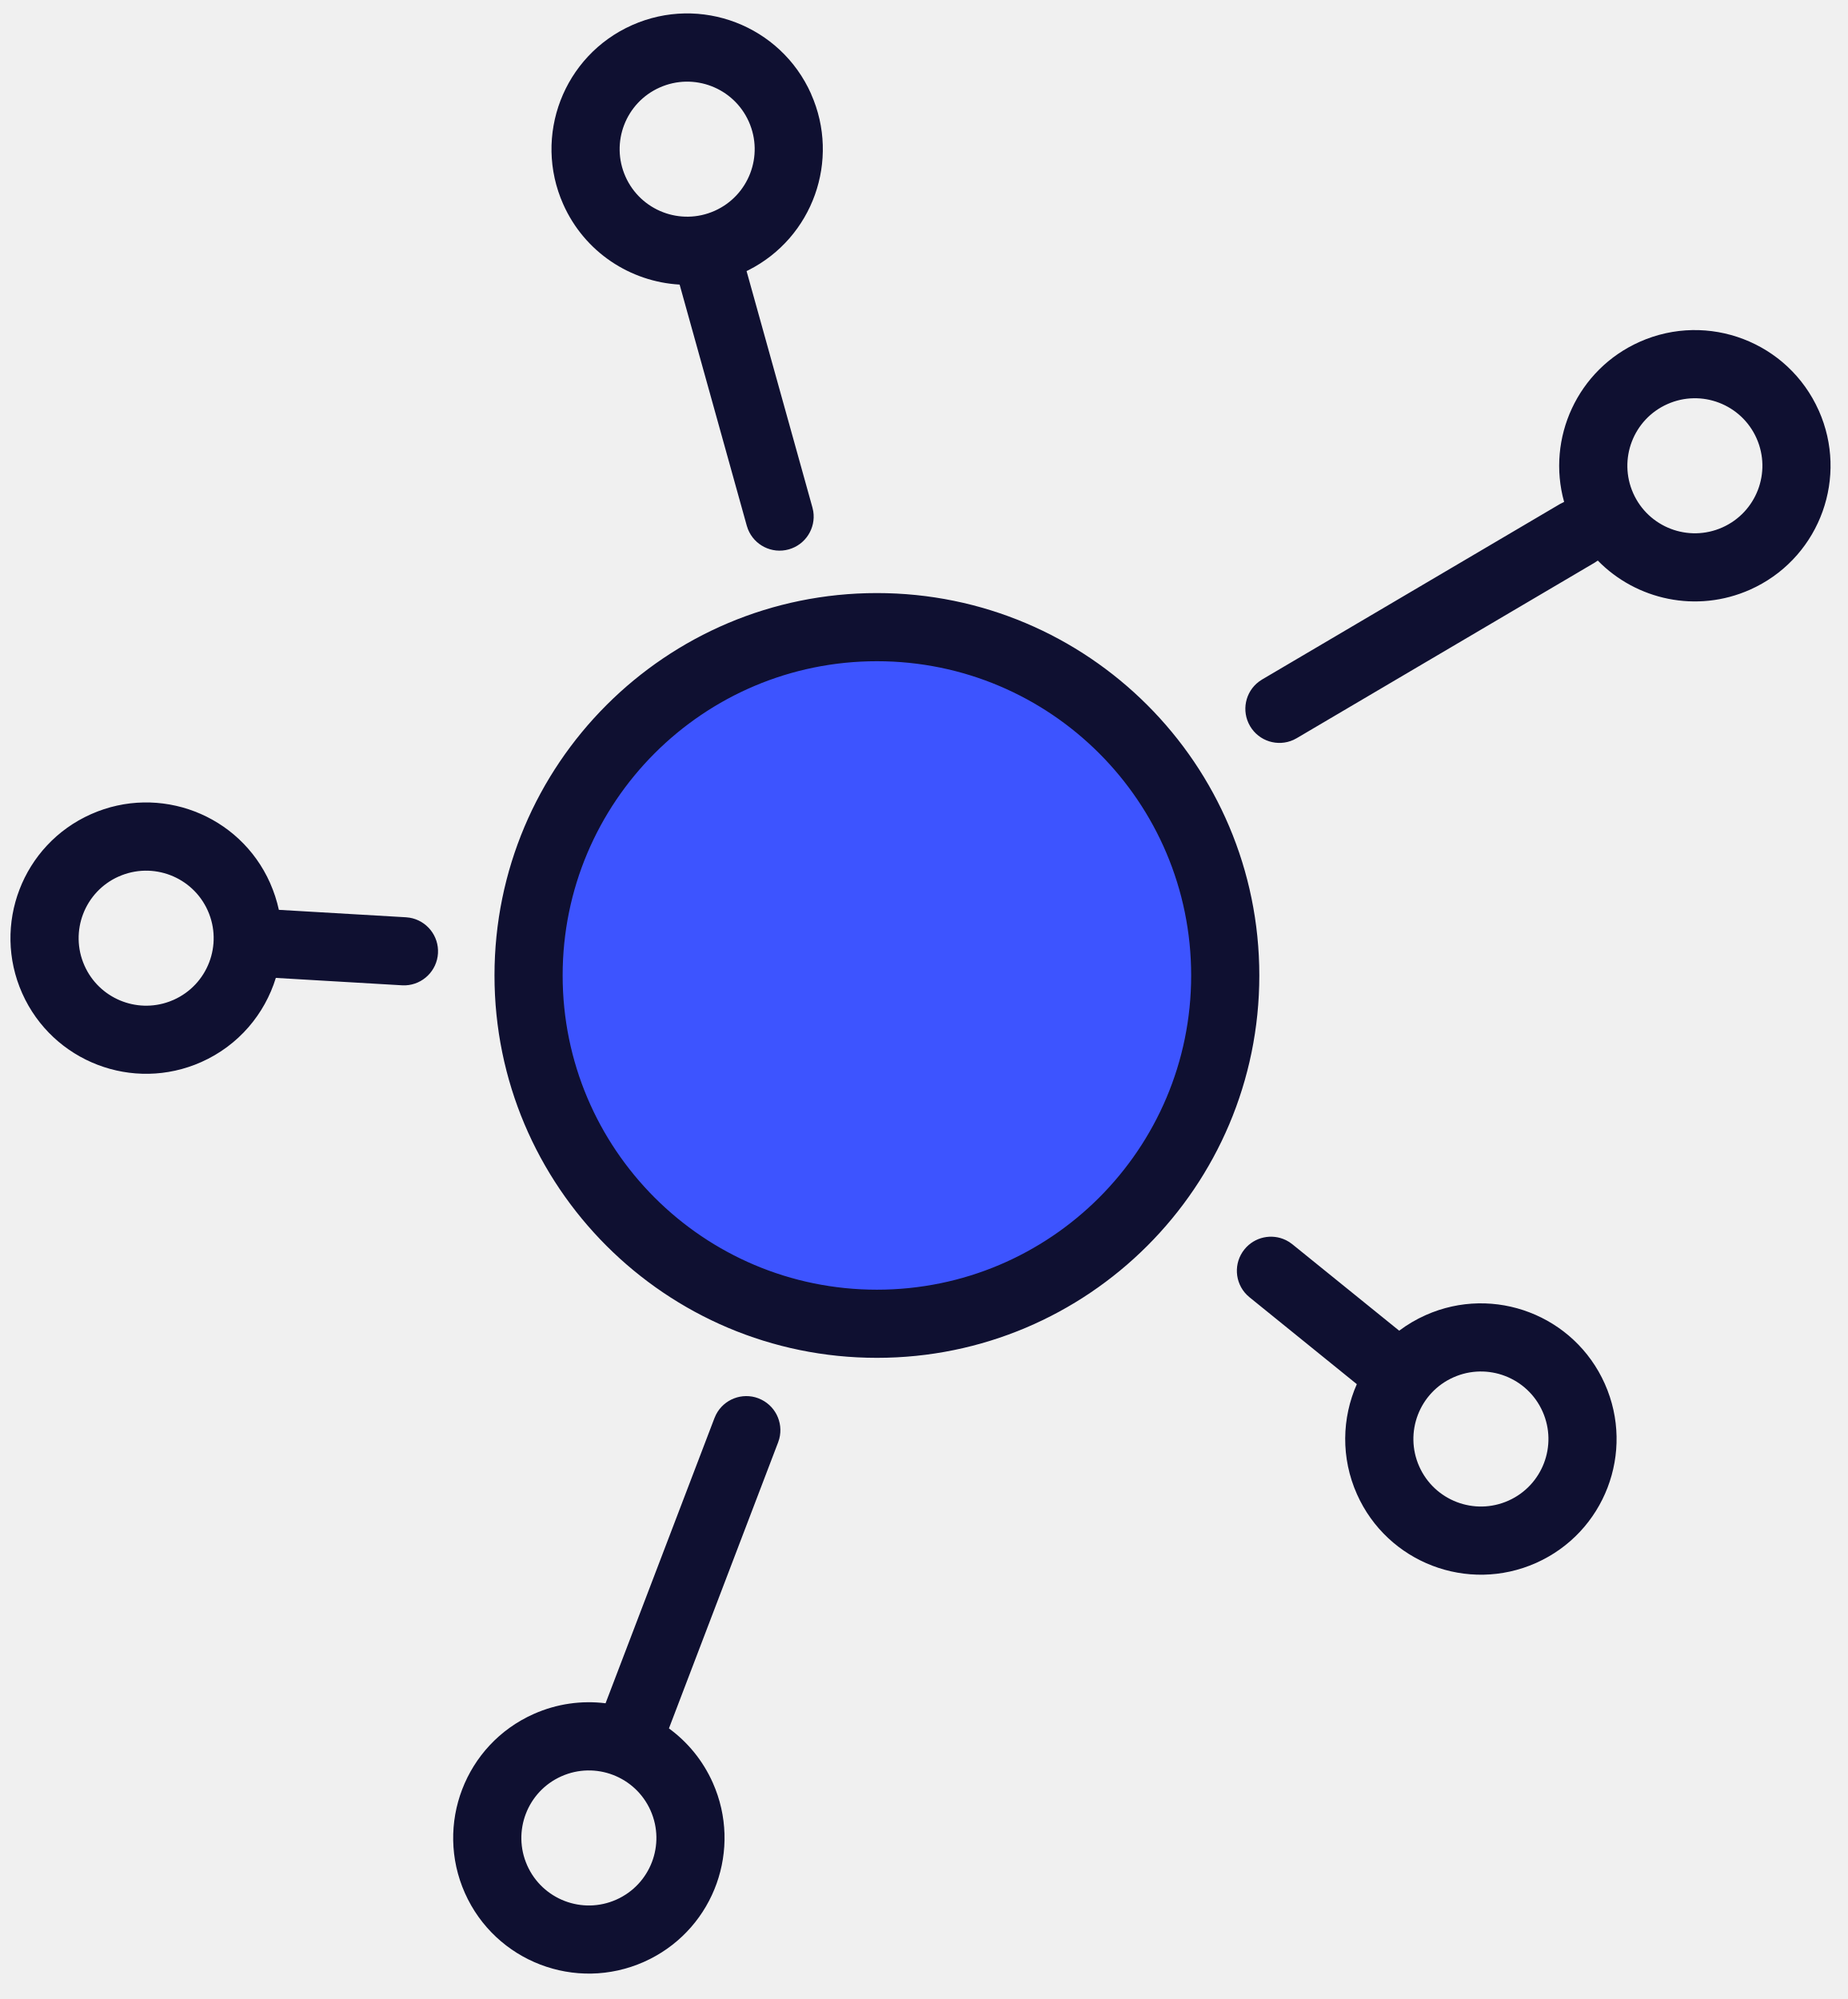
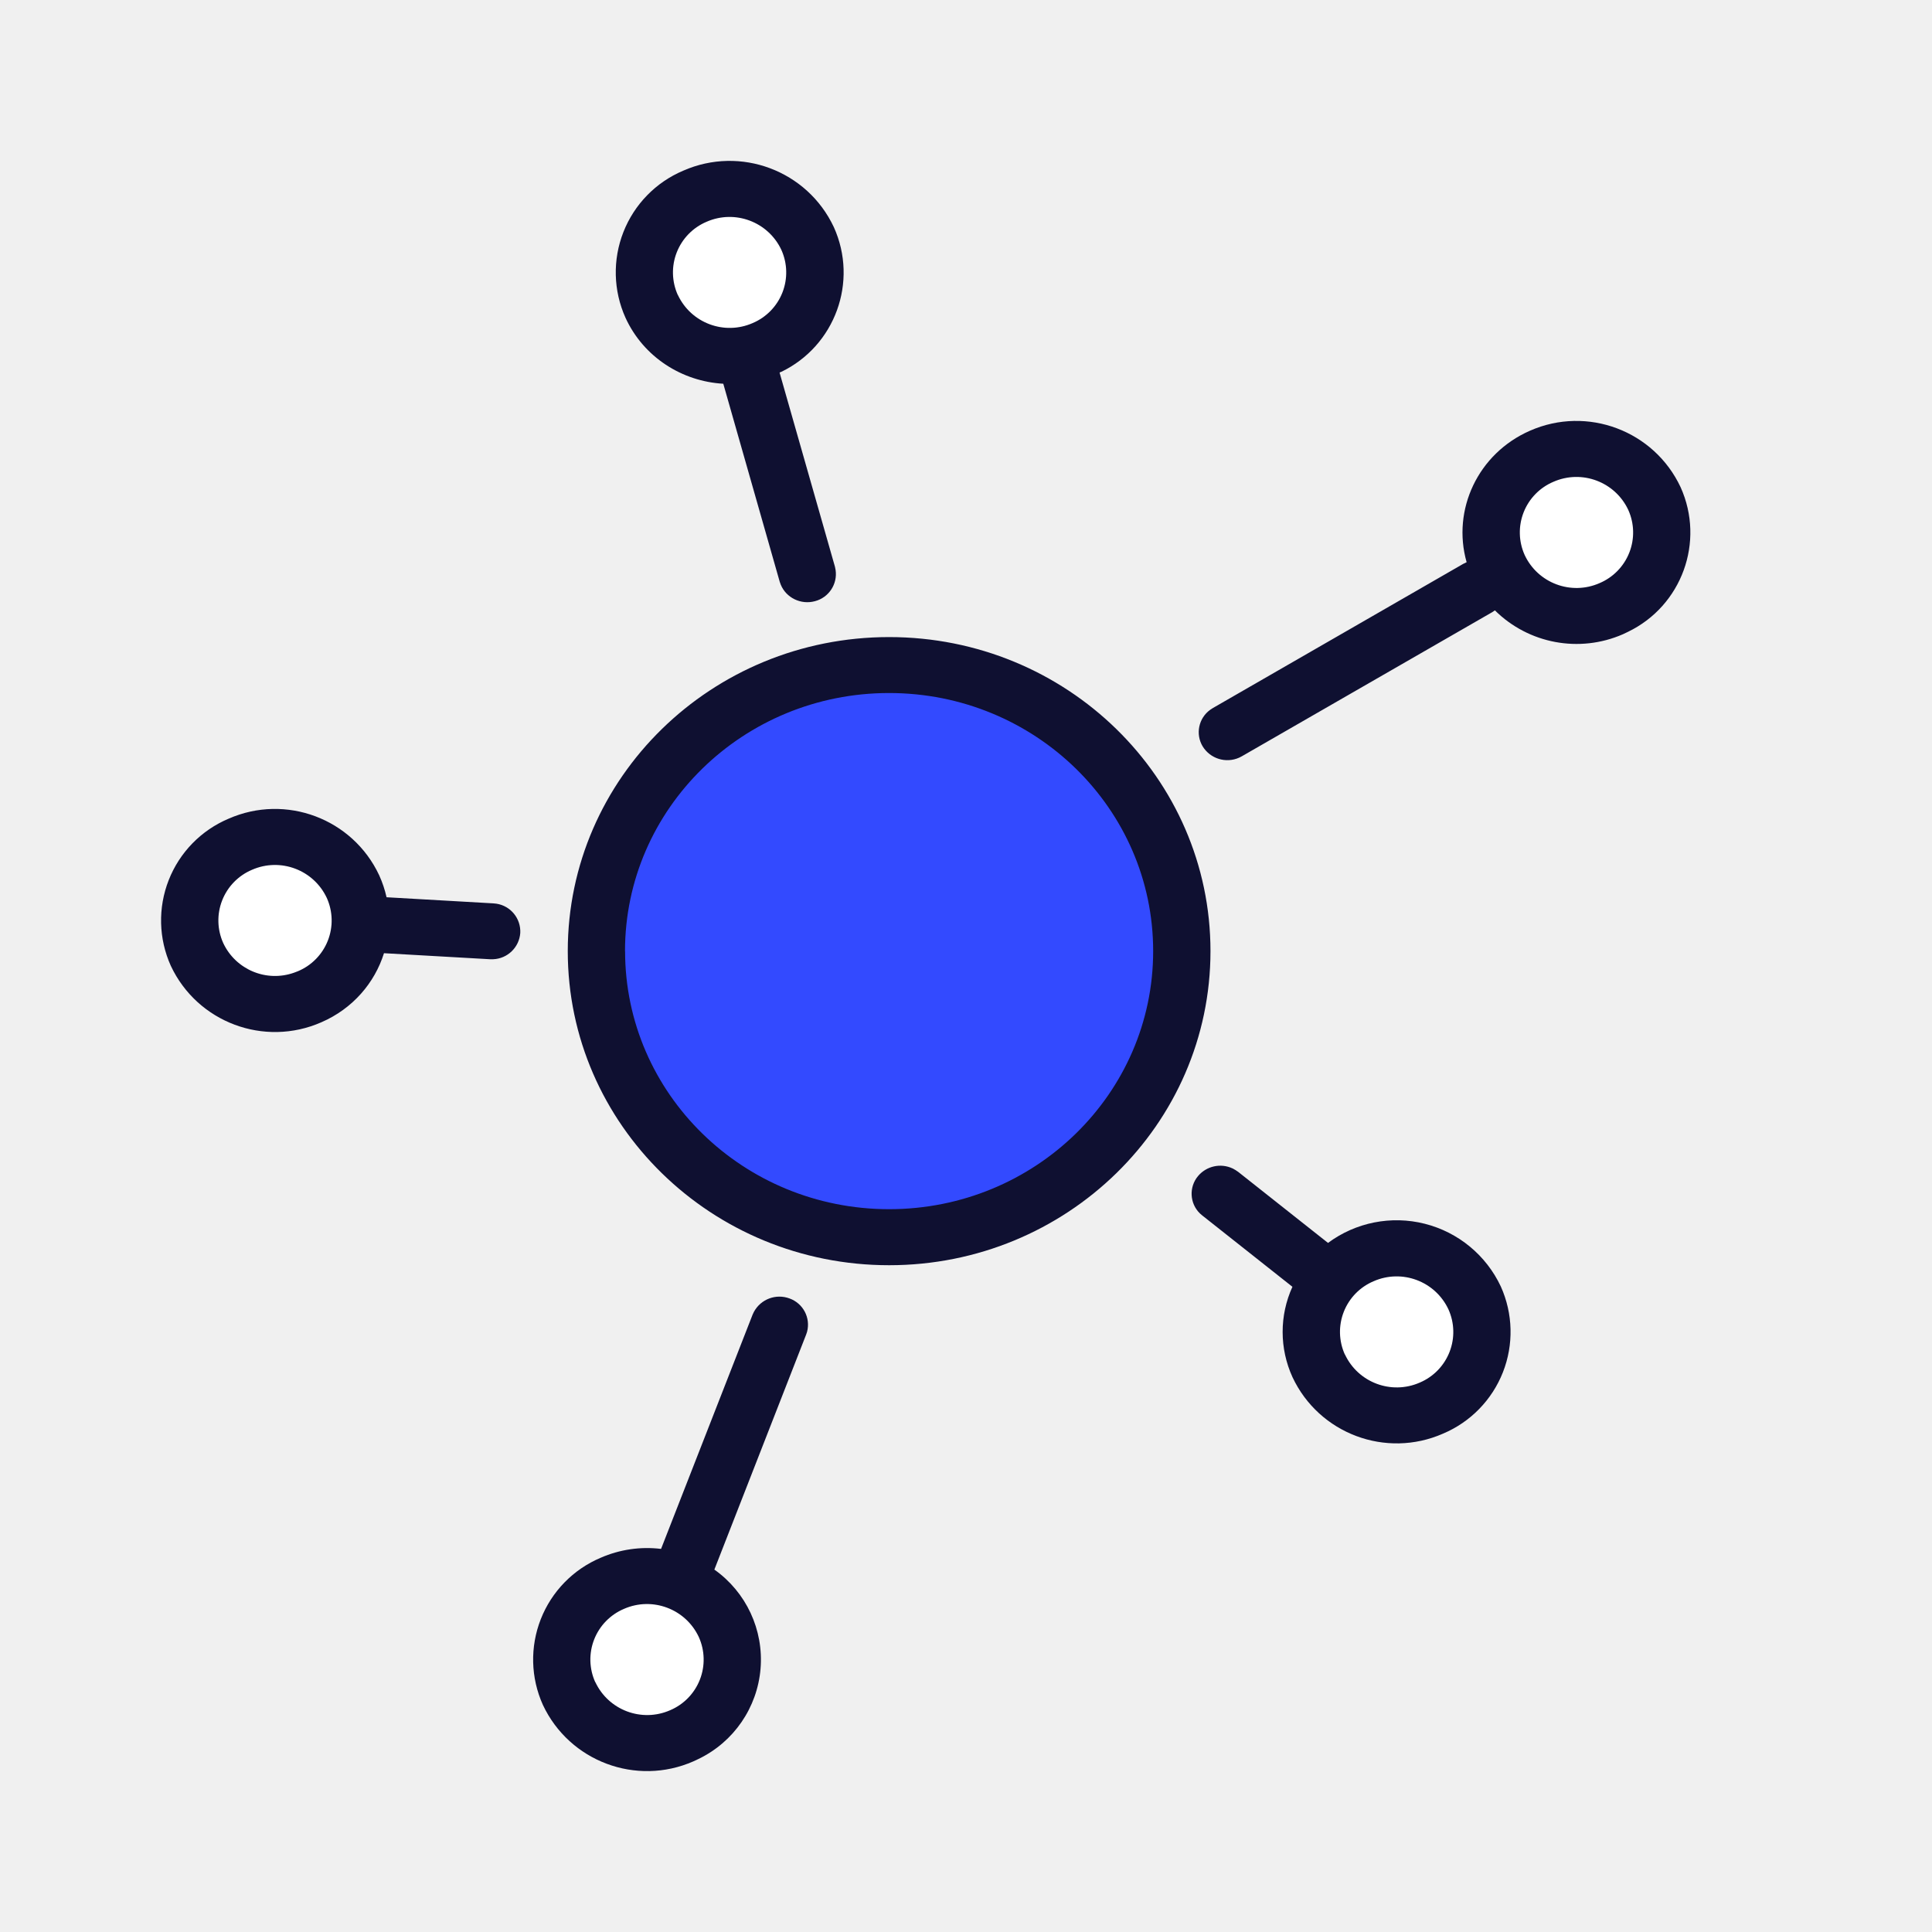
- <svg xmlns="http://www.w3.org/2000/svg" height="66" viewBox="0 0 61 66" width="61">
-   <g fill="none" fill-rule="evenodd" transform="translate(-.416667 -.5)">
-     <path d="m40.868 32.705c0 6.351-5.149 11.5-11.5 11.5s-11.5-5.149-11.5-11.5c0-6.351 5.149-11.5 11.5-11.5s11.5 5.149 11.5 11.5z" fill="#3d54ff" />
-     <path d="m25.457 46.669c.542.207.831.787.687 1.335l-.038.117-3.605 9.445c.611.446 1.118 1.053 1.448 1.794.975 2.192.05 4.746-2.068 5.817l-.202.096c-2.26 1.006-4.906-.01-5.913-2.269-1.006-2.26.01-4.908 2.27-5.914.773-.344 1.591-.451 2.373-.354l3.596-9.418.05-.112c.258-.505.861-.744 1.402-.538zm-6.506 12.478c-1.124.5-1.63 1.818-1.129 2.943.501 1.124 1.818 1.63 2.943 1.129 1.124-.501 1.63-1.818 1.129-2.943-.5-1.124-1.818-1.63-2.943-1.129zm23.914-17.705.112.063.107.077 3.526 2.853c.266-.2.559-.374.876-.515 2.26-1.006 4.907.01 5.913 2.27 1.006 2.26-.01 4.906-2.27 5.913-2.26 1.006-4.906-.01-5.913-2.269-.536-1.204-.498-2.517-.005-3.634l-3.543-2.869-.091-.082c-.4-.402-.44-1.049-.075-1.5.335-.414.903-.528 1.363-.306zm5.536 4.533c-1.124.5-1.63 1.818-1.129 2.943.501 1.124 1.818 1.63 2.943 1.129 1.124-.501 1.63-1.818 1.129-2.943-.5-1.124-1.818-1.63-2.943-1.129zm-19.034-25.894c6.973 0 12.625 5.652 12.625 12.625 0 6.972-5.653 12.625-12.625 12.625-6.972 0-12.625-5.653-12.625-12.625 0-6.973 5.652-12.625 12.625-12.625zm0 2.25c-5.73 0-10.375 4.645-10.375 10.375 0 5.73 4.645 10.375 10.375 10.375s10.375-4.645 10.375-10.375c0-5.73-4.645-10.375-10.375-10.375zm-20.034 7.322c.129.291.225.588.29.887l4.196.245.122.014c.559.094.969.596.935 1.175-.034.579-.5 1.03-1.066 1.058l-.123-.001-4.164-.244c-.367 1.194-1.229 2.23-2.46 2.778-2.26 1.006-4.906-.01-5.913-2.269-1.006-2.26.01-4.908 2.27-5.914 2.26-1.006 4.907.01 5.913 2.27zm-4.998-.214c-1.124.5-1.63 1.818-1.129 2.943.479 1.075 1.705 1.585 2.795 1.189l.147-.059c1.125-.501 1.63-1.818 1.13-2.943-.5-1.124-1.818-1.63-2.943-1.129zm56.128-15.383c.975 2.192.05 4.746-2.068 5.817l-.202.096c-1.76.783-3.754.341-5.026-.961l-.104.069-9.836 5.795-.109.057c-.517.234-1.137.045-1.431-.455-.294-.5-.159-1.134.296-1.472l.102-.068 9.836-5.795.134-.067c-.586-2.101.441-4.371 2.494-5.286 2.26-1.006 4.907.01 5.913 2.27zm-33.269-10.453c.975 2.192.05 4.746-2.068 5.817l-.062.03 2.174 7.804.028.128c.088.556-.254 1.102-.81 1.257-.559.156-1.136-.139-1.346-.666l-.039-.116-2.217-7.961c-1.621-.092-3.136-1.065-3.842-2.651-1.006-2.26.01-4.908 2.27-5.914 2.26-1.006 4.907.01 5.913 2.27zm28.271 10.239c-1.124.5-1.63 1.818-1.129 2.943.501 1.124 1.818 1.63 2.943 1.129 1.124-.501 1.63-1.818 1.129-2.943-.5-1.124-1.818-1.63-2.943-1.129zm-33.269-10.453c-1.124.5-1.63 1.818-1.129 2.943.501 1.124 1.818 1.63 2.943 1.129 1.124-.501 1.63-1.818 1.129-2.943-.5-1.124-1.818-1.63-2.943-1.129z" fill="#0f1031" fill-rule="nonzero" />
-   </g>
+ <svg xmlns="http://www.w3.org/2000/svg" fill="none" viewBox="0 0 24 24">
+   <path fill="#334AFF" fill-rule="evenodd" d="M14.681 11.815c0 1.963-1.628 3.554-3.636 3.554-2.009 0-3.636-1.591-3.636-3.554 0-1.963 1.627-3.554 3.636-3.554 2.008 0 3.636 1.591 3.636 3.554Z" clip-rule="evenodd" />
+   <path fill="#fff" fill-rule="evenodd" d="M8.42 3.665a.683.683 0 0 1 .357-.91.711.711 0 0 1 .93.35.683.683 0 0 1-.356.908.711.711 0 0 1-.93-.348Zm10.877 2.32a.683.683 0 0 0-.357.91.711.711 0 0 0 .93.349.683.683 0 0 0 .357-.91.711.711 0 0 0-.93-.349Zm-16.524 5.73a.683.683 0 0 1 .357-.91.711.711 0 0 1 .93.35.683.683 0 0 1-.357.909l-.047.018a.71.71 0 0 1-.883-.367Zm14.29 4.2a.683.683 0 0 0-.357.91.711.711 0 0 0 .93.35.683.683 0 0 0 .358-.91.711.711 0 0 0-.93-.35Zm-9.312 4.072a.683.683 0 0 0-.357.909.711.711 0 0 0 .93.349.683.683 0 0 0 .358-.91.711.711 0 0 0-.93-.349Z" clip-rule="evenodd" />
+   <path fill="#0F1031" fill-rule="evenodd" d="M9.704 4.62a1.37 1.37 0 0 0 .654-1.799 1.43 1.43 0 0 0-1.87-.701 1.372 1.372 0 0 0-.718 1.827c.224.49.703.791 1.215.82l.701 2.46.013.036c.066.162.249.253.425.205a.348.348 0 0 0 .256-.388l-.008-.04-.688-2.412.02-.009Zm11.173 1.432a1.37 1.37 0 0 1-.654 1.797l-.063.03a1.44 1.44 0 0 1-1.59-.297l-.032.022-3.11 1.79-.035.018a.36.36 0 0 1-.453-.14.343.343 0 0 1 .094-.455l.032-.021 3.11-1.791.043-.021c-.185-.65.14-1.351.788-1.634a1.43 1.43 0 0 1 1.87.702Zm-9.832 1.862c2.204 0 3.992 1.746 3.992 3.901s-1.788 3.902-3.992 3.902c-2.205 0-3.992-1.747-3.992-3.902 0-2.155 1.787-3.901 3.992-3.901Zm4.268 6.601.035.02.034.023 1.115.882a1.43 1.43 0 0 1 2.147.542 1.372 1.372 0 0 1-.718 1.827 1.43 1.43 0 0 1-1.87-.701 1.352 1.352 0 0 1-.001-1.123l-1.12-.886-.03-.026a.342.342 0 0 1-.023-.463.361.361 0 0 1 .43-.095Zm-5.287 2.028a.346.346 0 0 0-.218-.413.36.36 0 0 0-.443.167l-.016.034-1.137 2.91a1.44 1.44 0 0 0-.75.11 1.372 1.372 0 0 0-.718 1.828 1.43 1.43 0 0 0 1.87.701l.064-.03a1.37 1.37 0 0 0 .196-2.352l1.14-2.919.012-.036Zm-2.632 4.353a.683.683 0 0 1 .357-.91.711.711 0 0 1 .93.35.683.683 0 0 1-.356.909.711.711 0 0 1-.93-.35Zm9.312-4.07a.683.683 0 0 1 .357-.91.711.711 0 0 1 .93.349.683.683 0 0 1-.356.91.711.711 0 0 1-.93-.35Zm-8.942-5.01c0-1.772 1.469-3.207 3.28-3.207 1.813 0 3.281 1.435 3.281 3.206 0 1.77-1.468 3.206-3.28 3.206-1.812 0-3.28-1.435-3.28-3.206Zm-3.054-.944c.041.09.071.181.092.274l1.327.076.038.004a.35.35 0 0 1 .296.363.352.352 0 0 1-.337.327h-.039l-1.317-.075c-.116.369-.388.689-.778.858a1.43 1.43 0 0 1-1.87-.701 1.372 1.372 0 0 1 .718-1.828 1.43 1.43 0 0 1 1.87.702Zm-1.937.843a.683.683 0 0 1 .357-.91.711.711 0 0 1 .93.35.683.683 0 0 1-.357.909l-.047.018a.71.71 0 0 1-.883-.367Zm16.524-5.73a.683.683 0 0 0-.357.91.711.711 0 0 0 .93.349.683.683 0 0 0 .357-.91.711.711 0 0 0-.93-.349ZM8.42 3.665a.683.683 0 0 1 .357-.91.711.711 0 0 1 .93.35.683.683 0 0 1-.356.908.711.711 0 0 1-.93-.348Z" clip-rule="evenodd" />
</svg>
